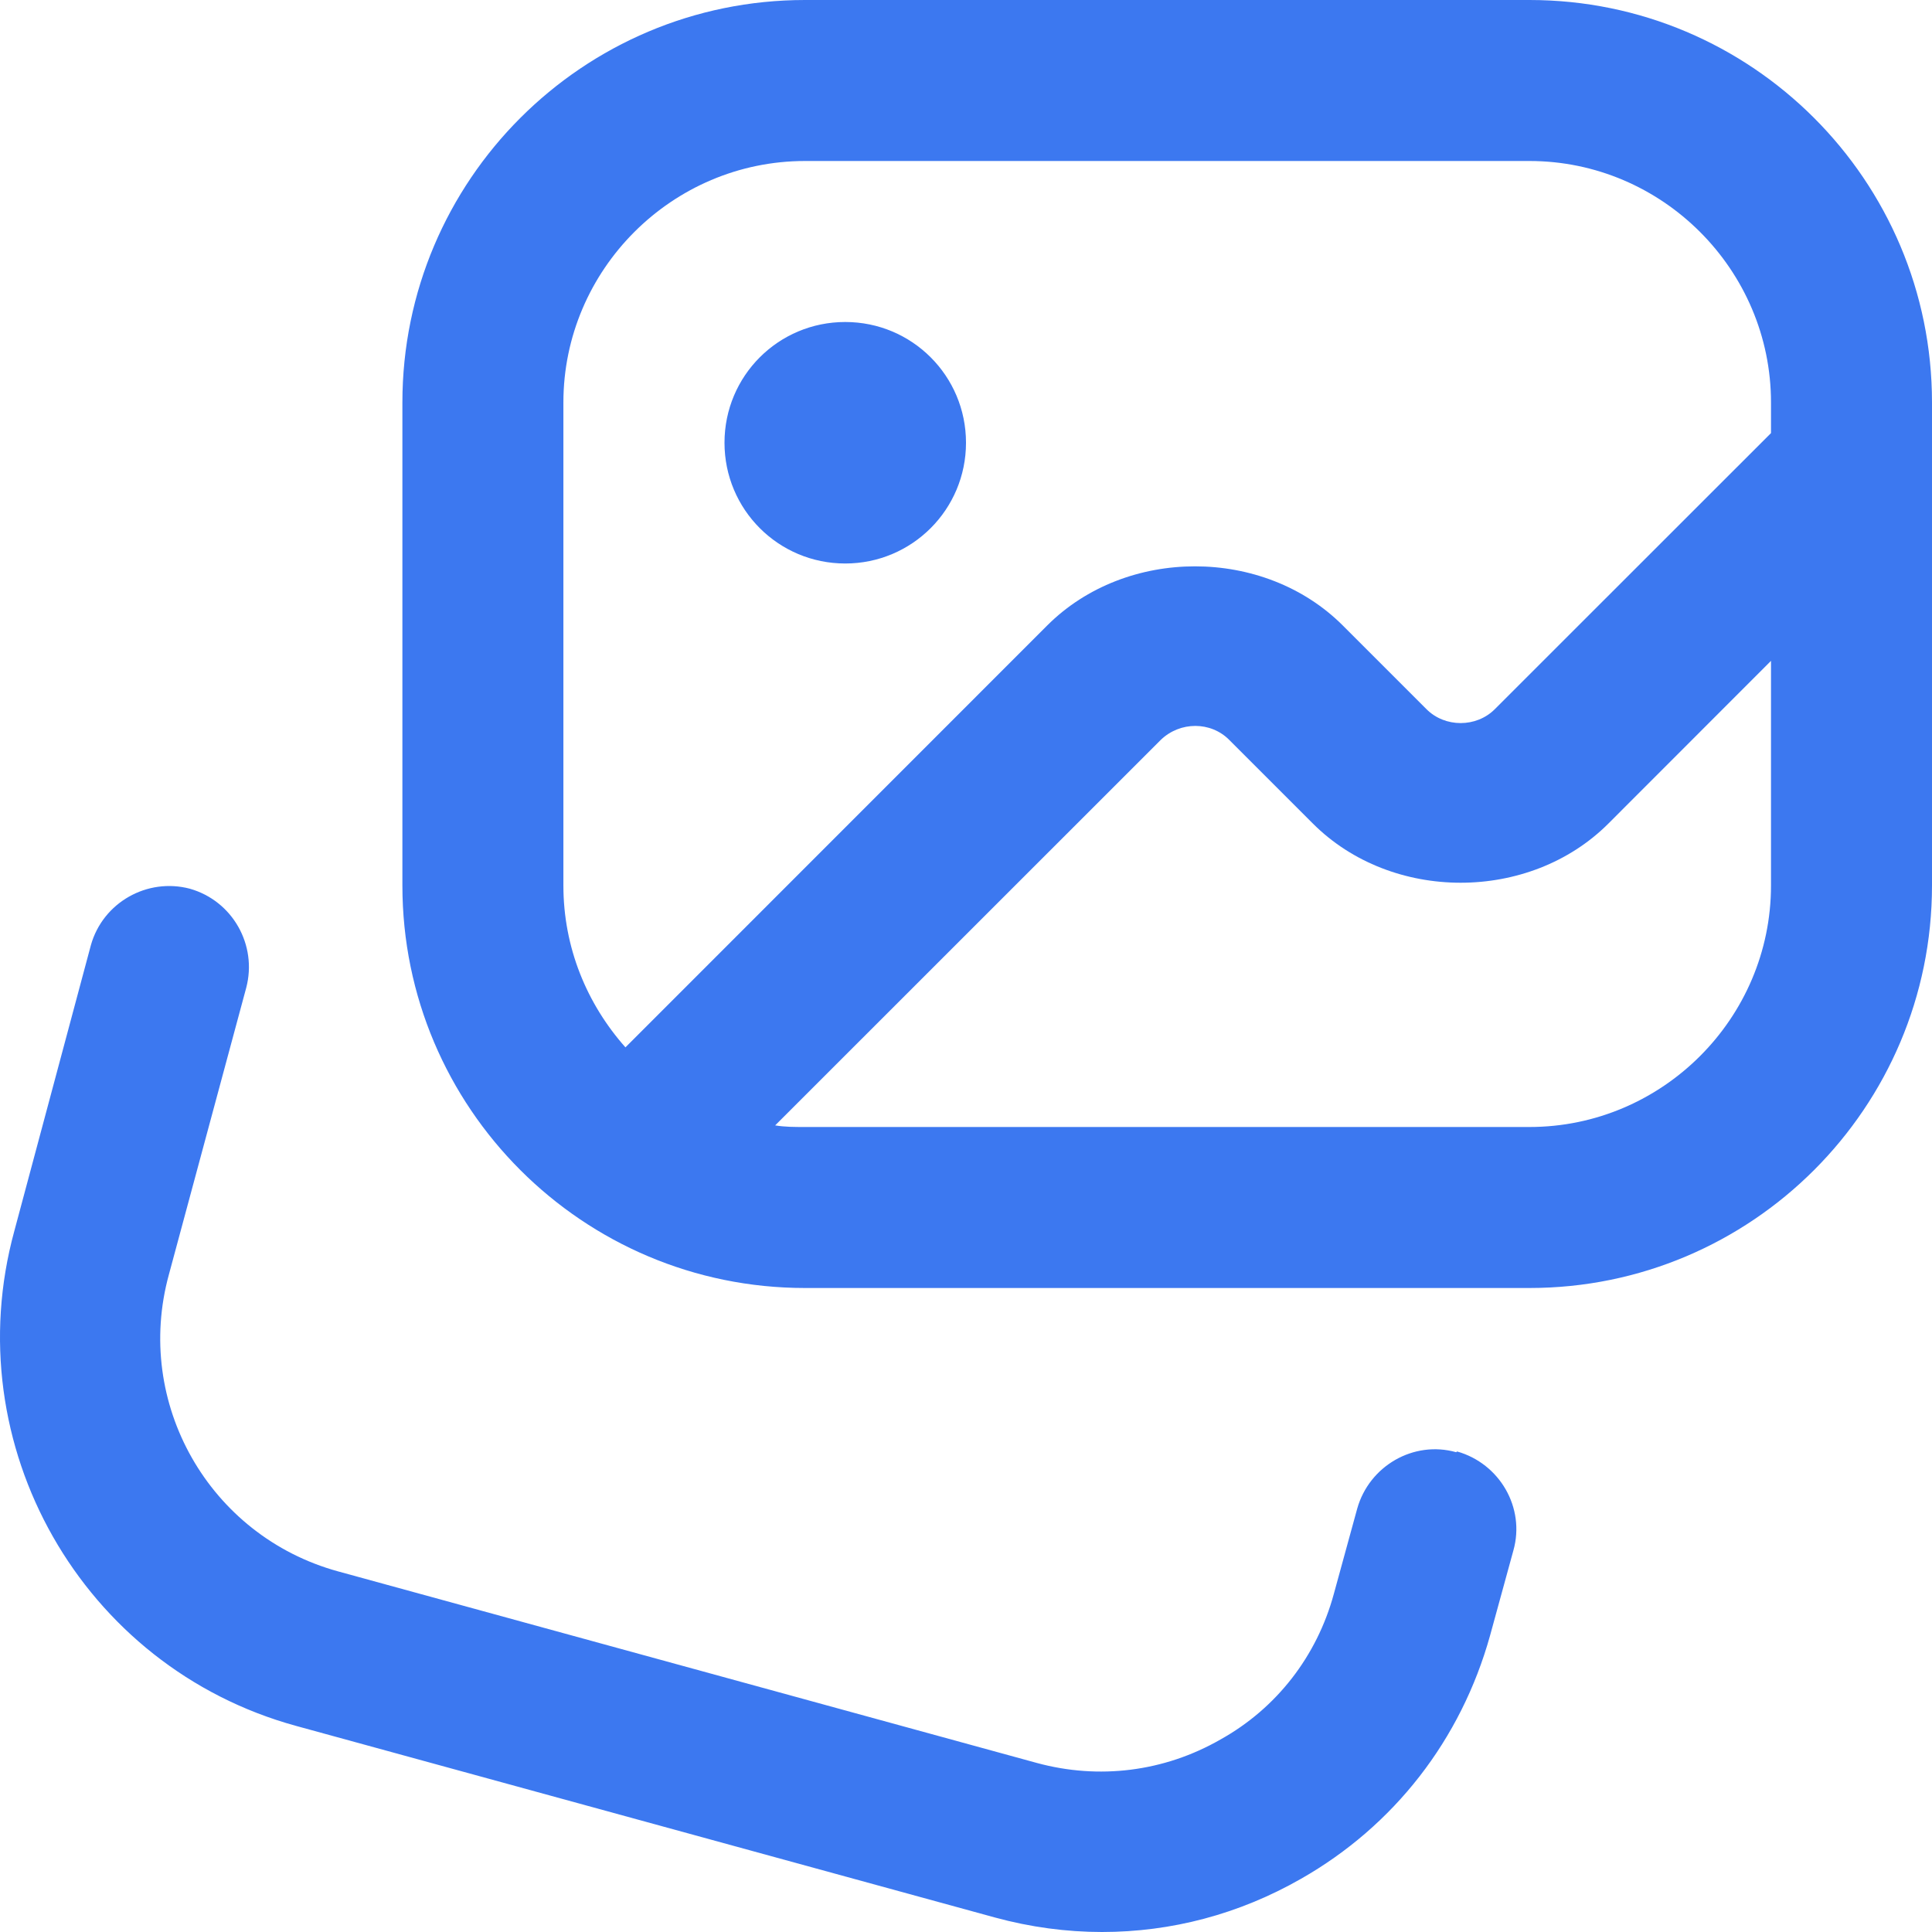
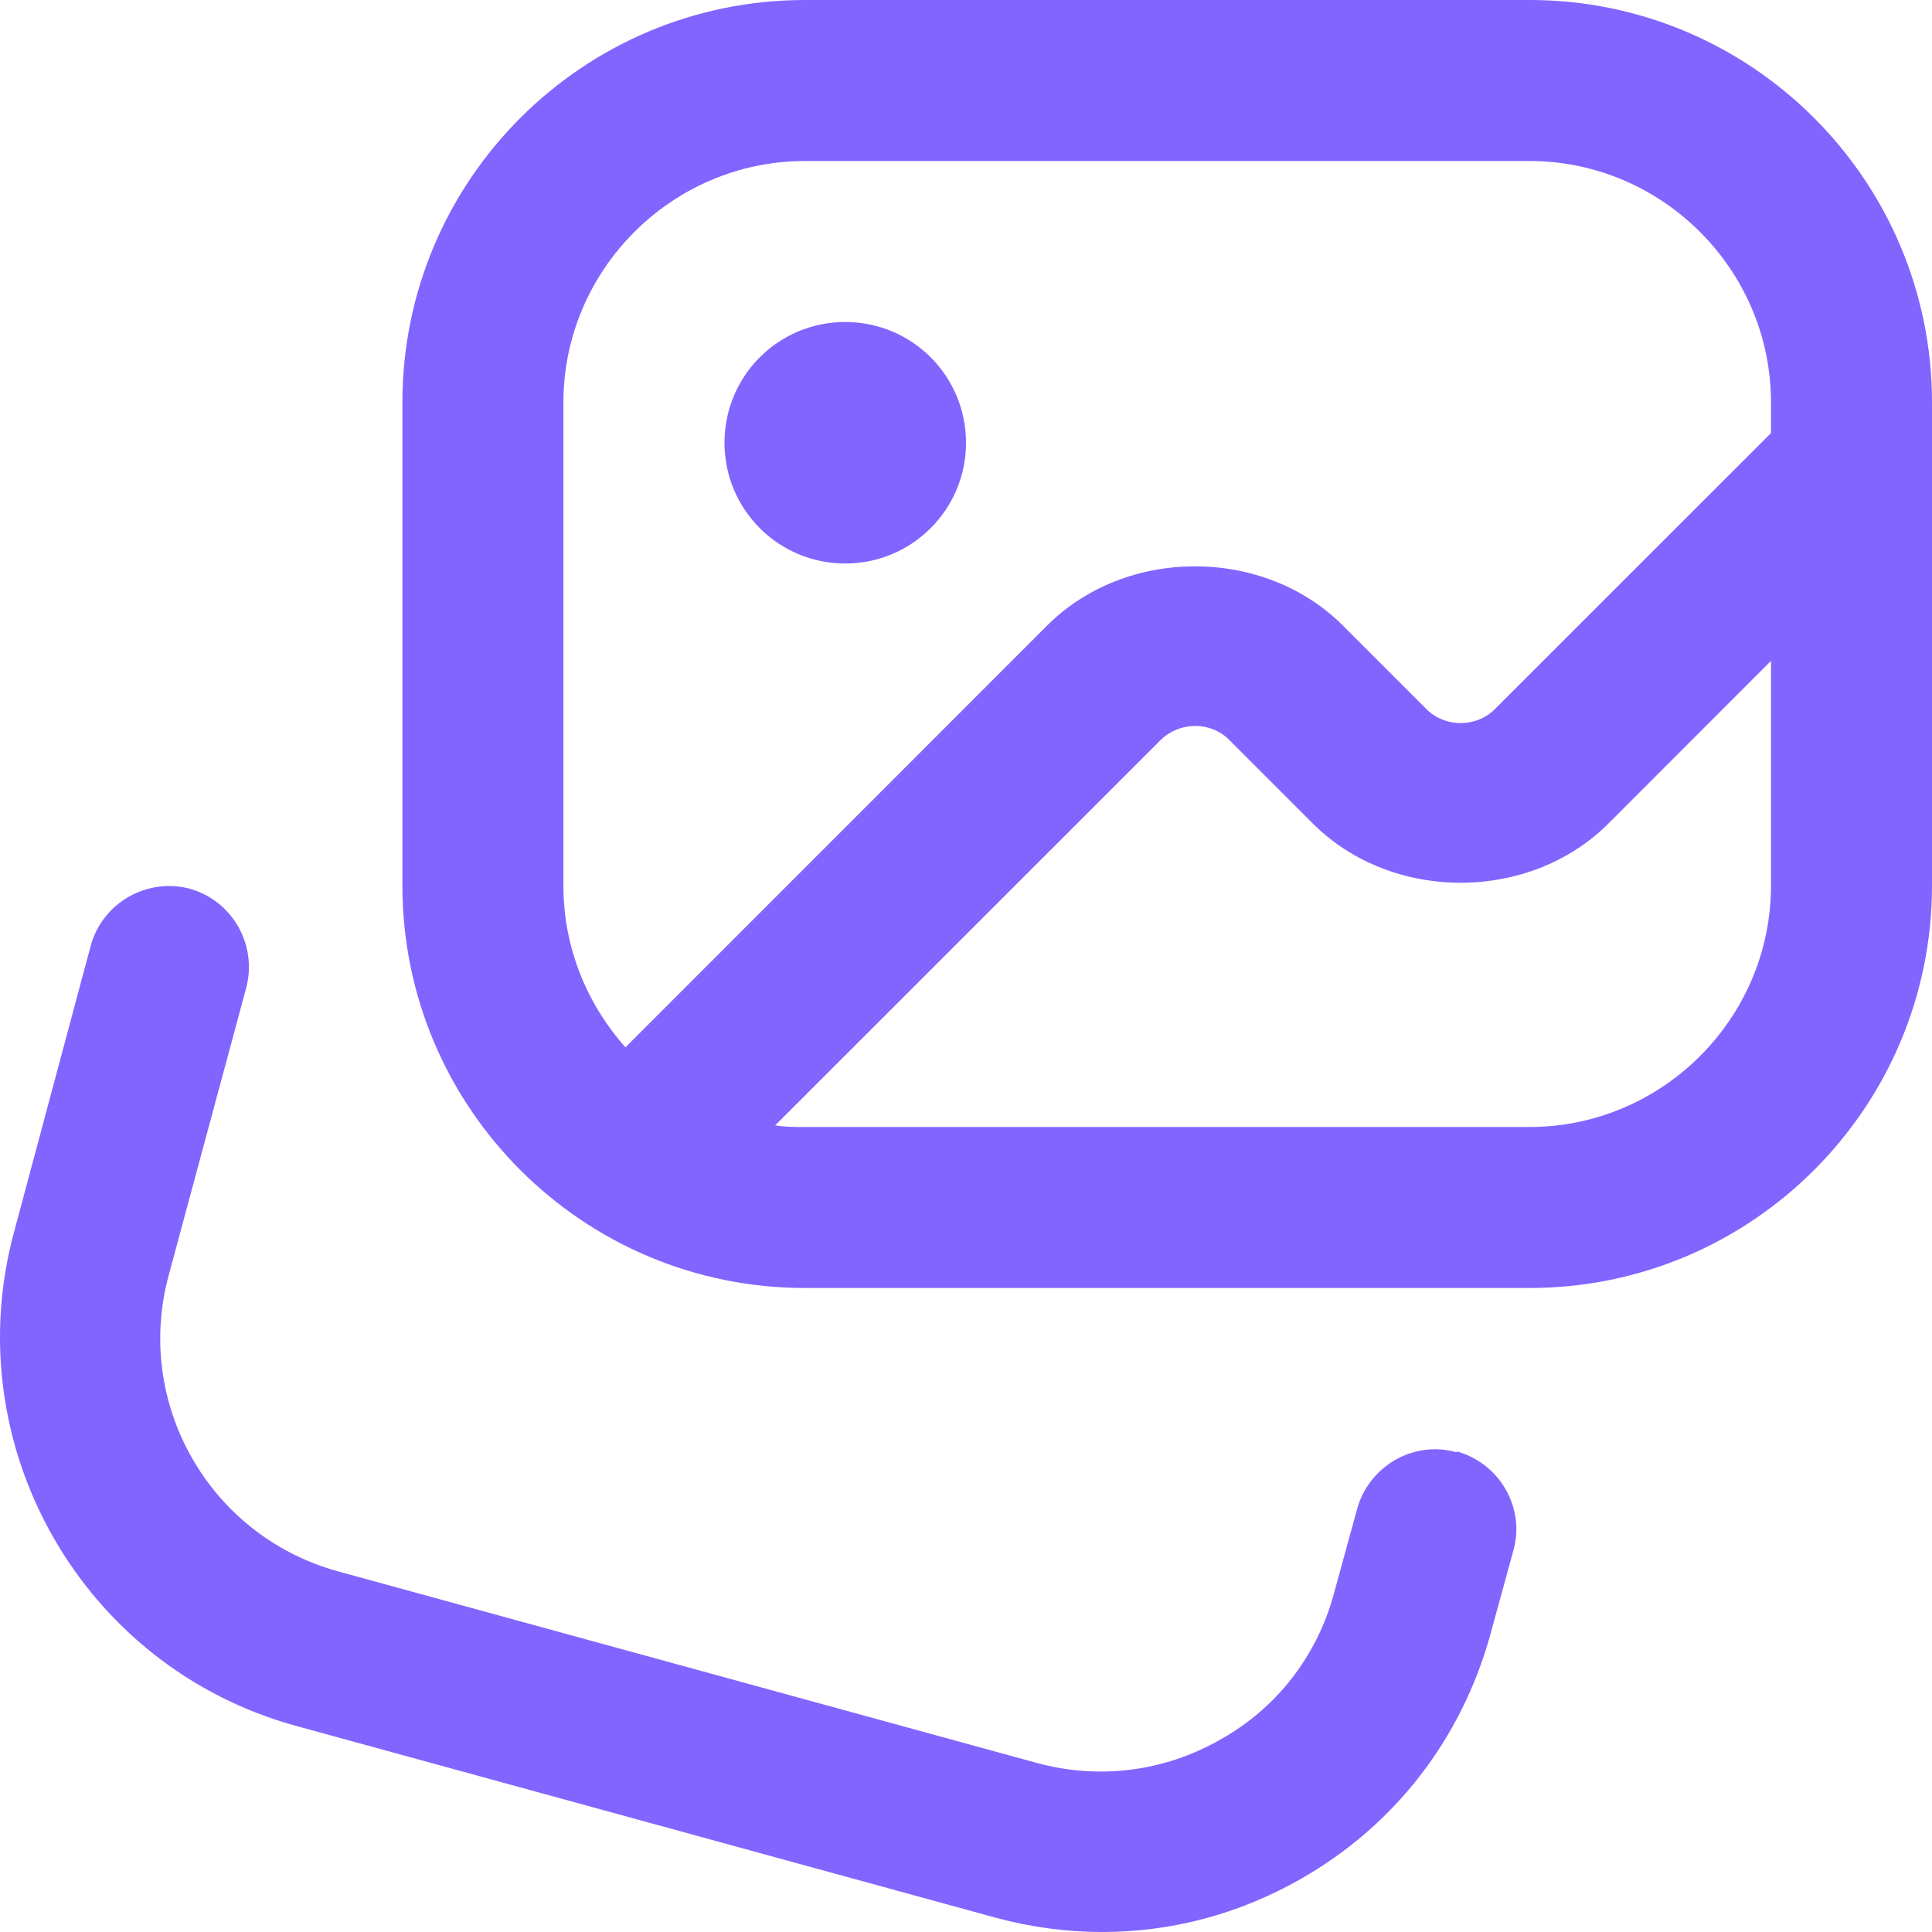
<svg xmlns="http://www.w3.org/2000/svg" width="18" height="18" viewBox="0 0 18 18" fill="none">
-   <path d="M6.75 4.125C6.75 3.502 7.252 3 7.875 3C8.497 3 9 3.502 9 4.125C9 4.747 8.497 5.25 7.875 5.25C7.252 5.25 6.75 4.747 6.75 4.125ZM18 3.75V8.25C18 10.32 16.32 12 14.25 12H7.5C5.429 12 3.749 10.32 3.749 8.25V3.75C3.749 1.68 5.429 0 7.5 0H14.25C16.32 0 18 1.68 18 3.75ZM5.249 8.25C5.249 8.828 5.467 9.352 5.827 9.758L9.757 5.827C10.492 5.093 11.775 5.093 12.51 5.827L13.29 6.607C13.462 6.78 13.755 6.78 13.927 6.607L16.5 4.035V3.75C16.5 2.513 15.487 1.5 14.25 1.5H7.5C6.262 1.5 5.249 2.513 5.249 3.75V8.25ZM16.5 8.25V6.157L14.985 7.673C14.25 8.408 12.967 8.408 12.232 7.673L11.452 6.893C11.28 6.72 10.995 6.72 10.815 6.893L7.222 10.485C7.312 10.5 7.402 10.5 7.5 10.5H14.25C15.487 10.5 16.5 9.488 16.5 8.25ZM13.567 13.53C13.17 13.418 12.757 13.658 12.645 14.055L12.427 14.85C12.27 15.428 11.895 15.915 11.37 16.207C10.845 16.508 10.237 16.582 9.66 16.425L3.149 14.64C1.949 14.31 1.244 13.072 1.574 11.873L2.294 9.203C2.399 8.805 2.167 8.393 1.769 8.28C1.372 8.175 0.959 8.408 0.847 8.805L0.134 11.467C-0.413 13.463 0.764 15.533 2.759 16.08L9.27 17.865C9.6 17.955 9.937 18 10.267 18C10.912 18 11.542 17.835 12.12 17.505C12.99 17.01 13.612 16.207 13.882 15.24L14.1 14.445C14.212 14.047 13.972 13.635 13.575 13.523L13.567 13.53Z" fill="#3C78F0" />
+   <path d="M6.75 4.125C6.75 3.502 7.252 3 7.875 3C8.497 3 9 3.502 9 4.125C9 4.747 8.497 5.25 7.875 5.25C7.252 5.25 6.75 4.747 6.75 4.125ZM18 3.75V8.25C18 10.32 16.32 12 14.25 12H7.5C5.429 12 3.749 10.32 3.749 8.25V3.75C3.749 1.68 5.429 0 7.5 0H14.25C16.32 0 18 1.68 18 3.75ZM5.249 8.25C5.249 8.828 5.467 9.352 5.827 9.758L9.757 5.827C10.492 5.093 11.775 5.093 12.51 5.827L13.29 6.607C13.462 6.78 13.755 6.78 13.927 6.607L16.5 4.035V3.75C16.5 2.513 15.487 1.5 14.25 1.5H7.5C6.262 1.5 5.249 2.513 5.249 3.75V8.25ZM16.5 8.25V6.157L14.985 7.673C14.25 8.408 12.967 8.408 12.232 7.673L11.452 6.893C11.28 6.72 10.995 6.72 10.815 6.893L7.222 10.485C7.312 10.5 7.402 10.5 7.5 10.5H14.25C15.487 10.5 16.5 9.488 16.5 8.25ZM13.567 13.53C13.17 13.418 12.757 13.658 12.645 14.055L12.427 14.85C12.27 15.428 11.895 15.915 11.37 16.207C10.845 16.508 10.237 16.582 9.66 16.425L3.149 14.64C1.949 14.31 1.244 13.072 1.574 11.873L2.294 9.203C2.399 8.805 2.167 8.393 1.769 8.28C1.372 8.175 0.959 8.408 0.847 8.805L0.134 11.467C-0.413 13.463 0.764 15.533 2.759 16.08L9.27 17.865C9.6 17.955 9.937 18 10.267 18C10.912 18 11.542 17.835 12.12 17.505C12.99 17.01 13.612 16.207 13.882 15.24L14.1 14.445C14.212 14.047 13.972 13.635 13.575 13.523L13.567 13.53Z" fill="#8264FF" />
</svg>
